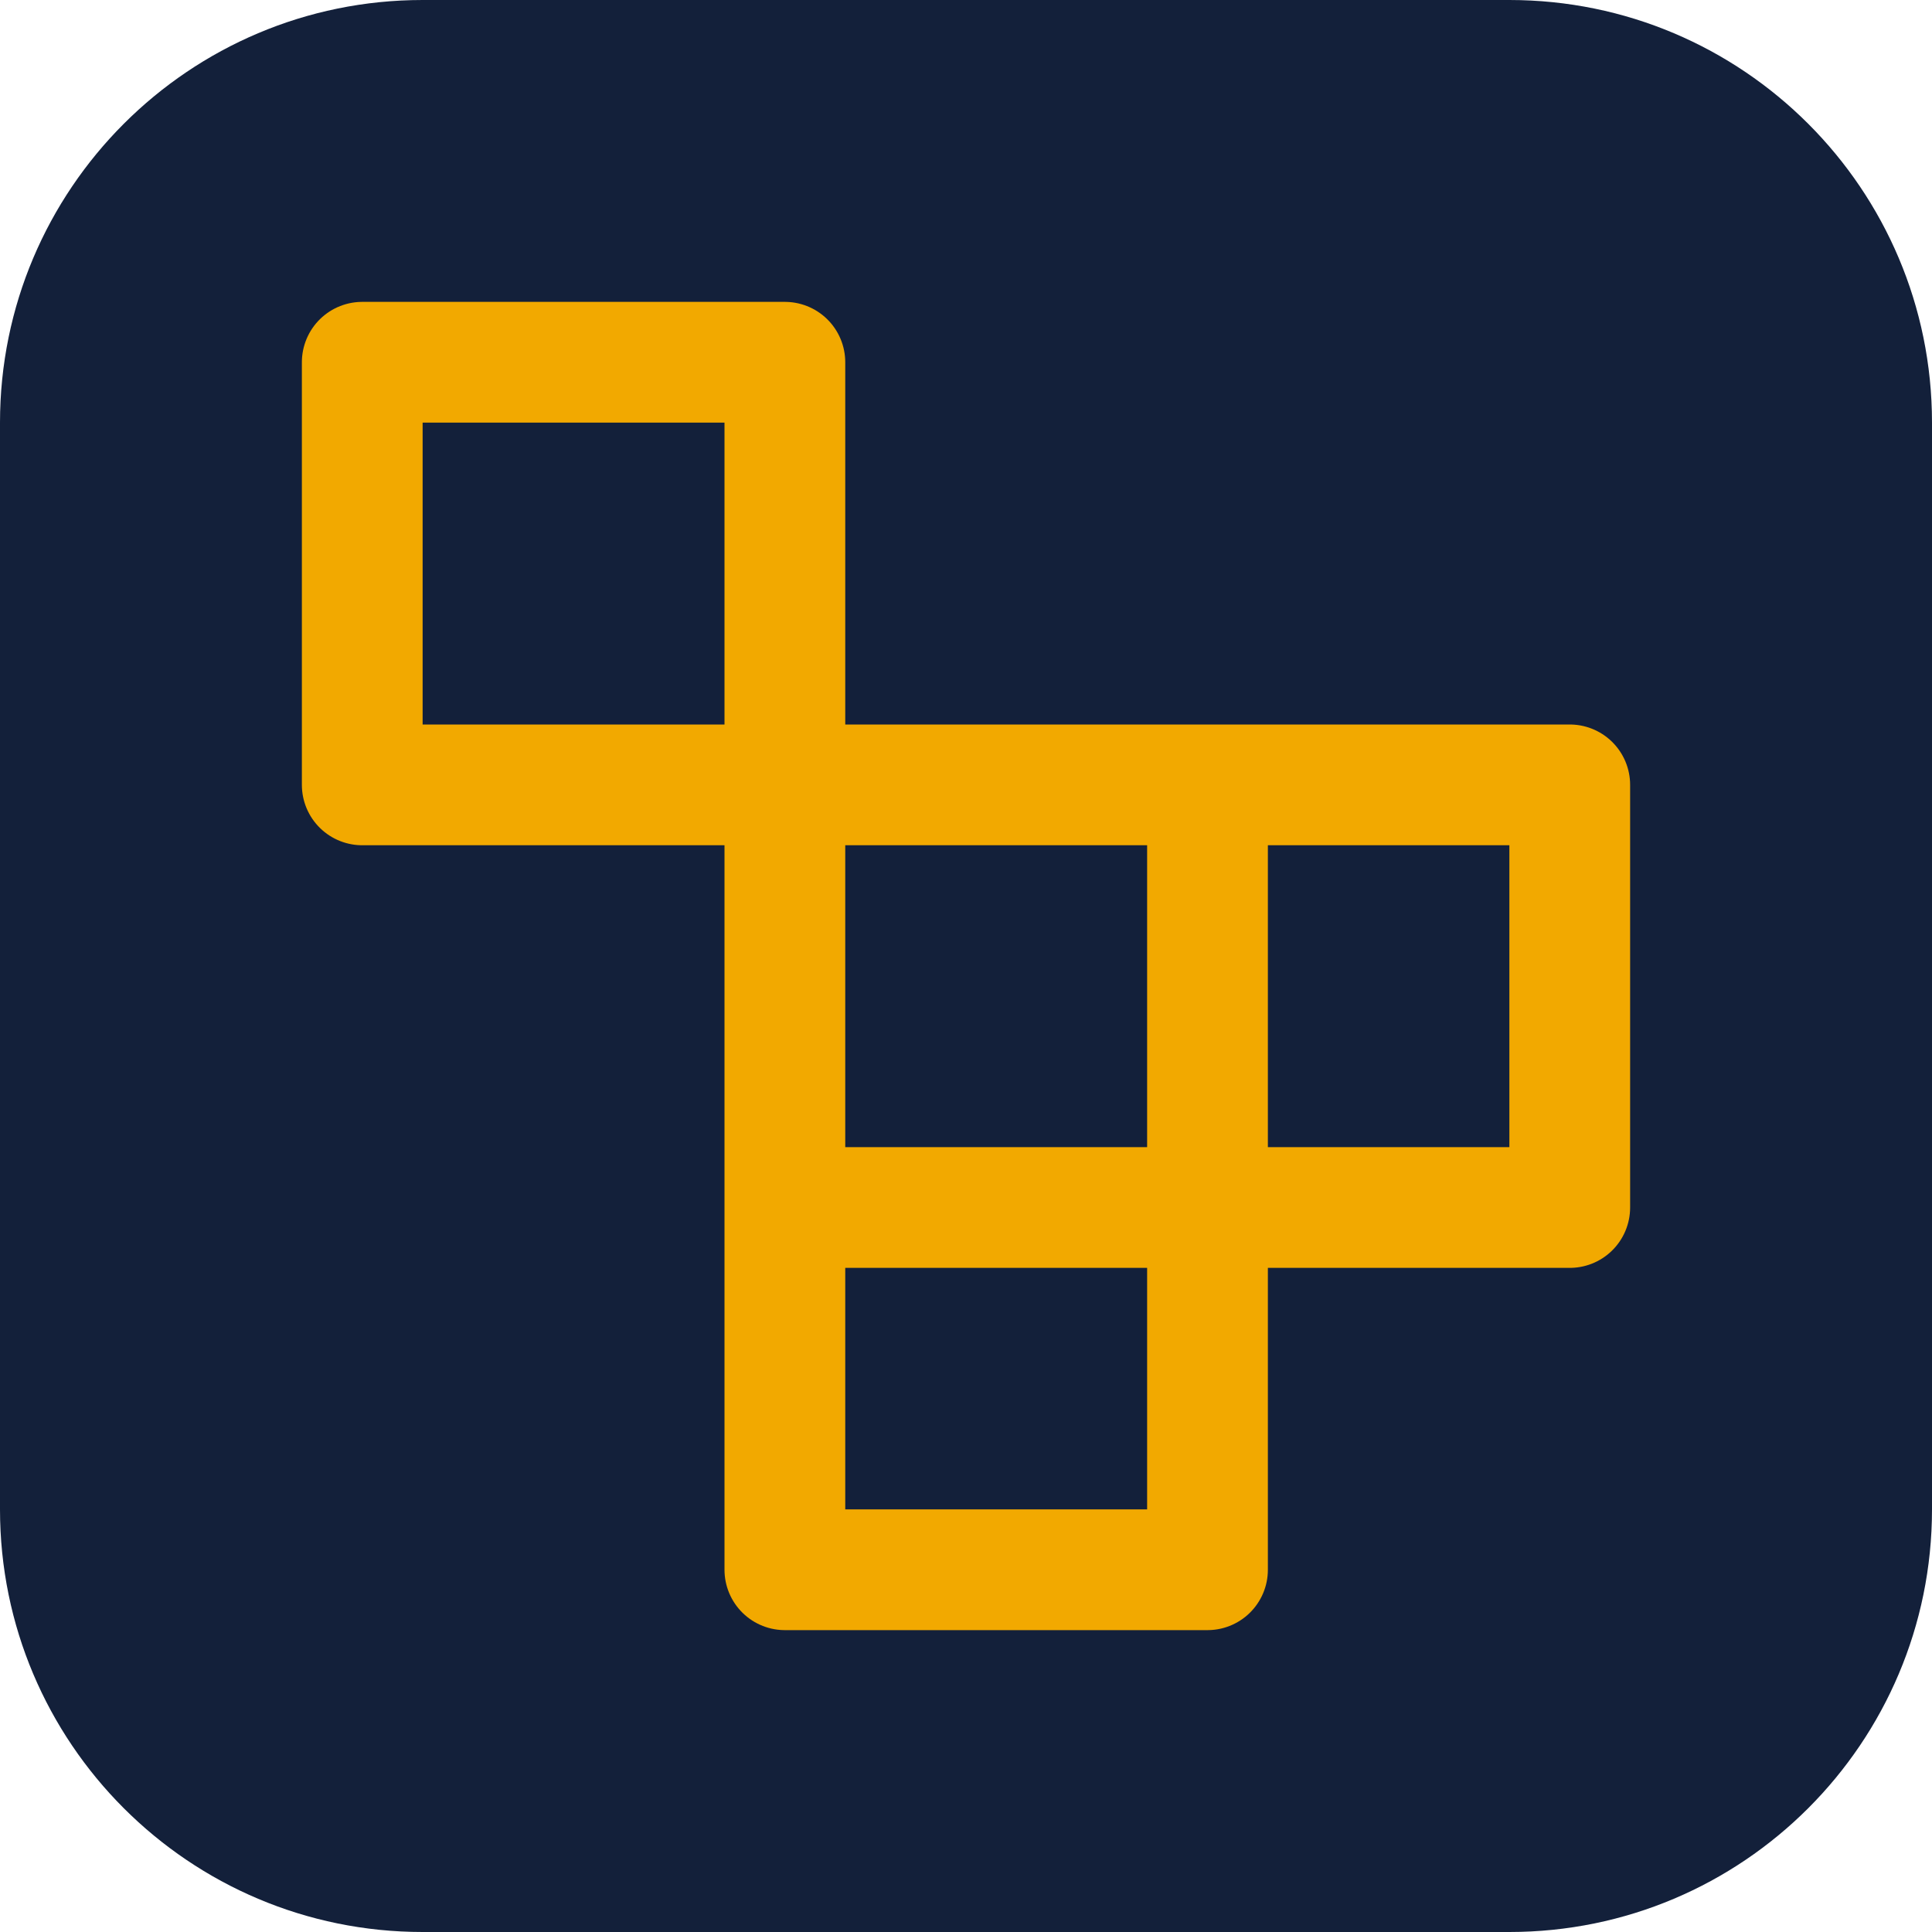
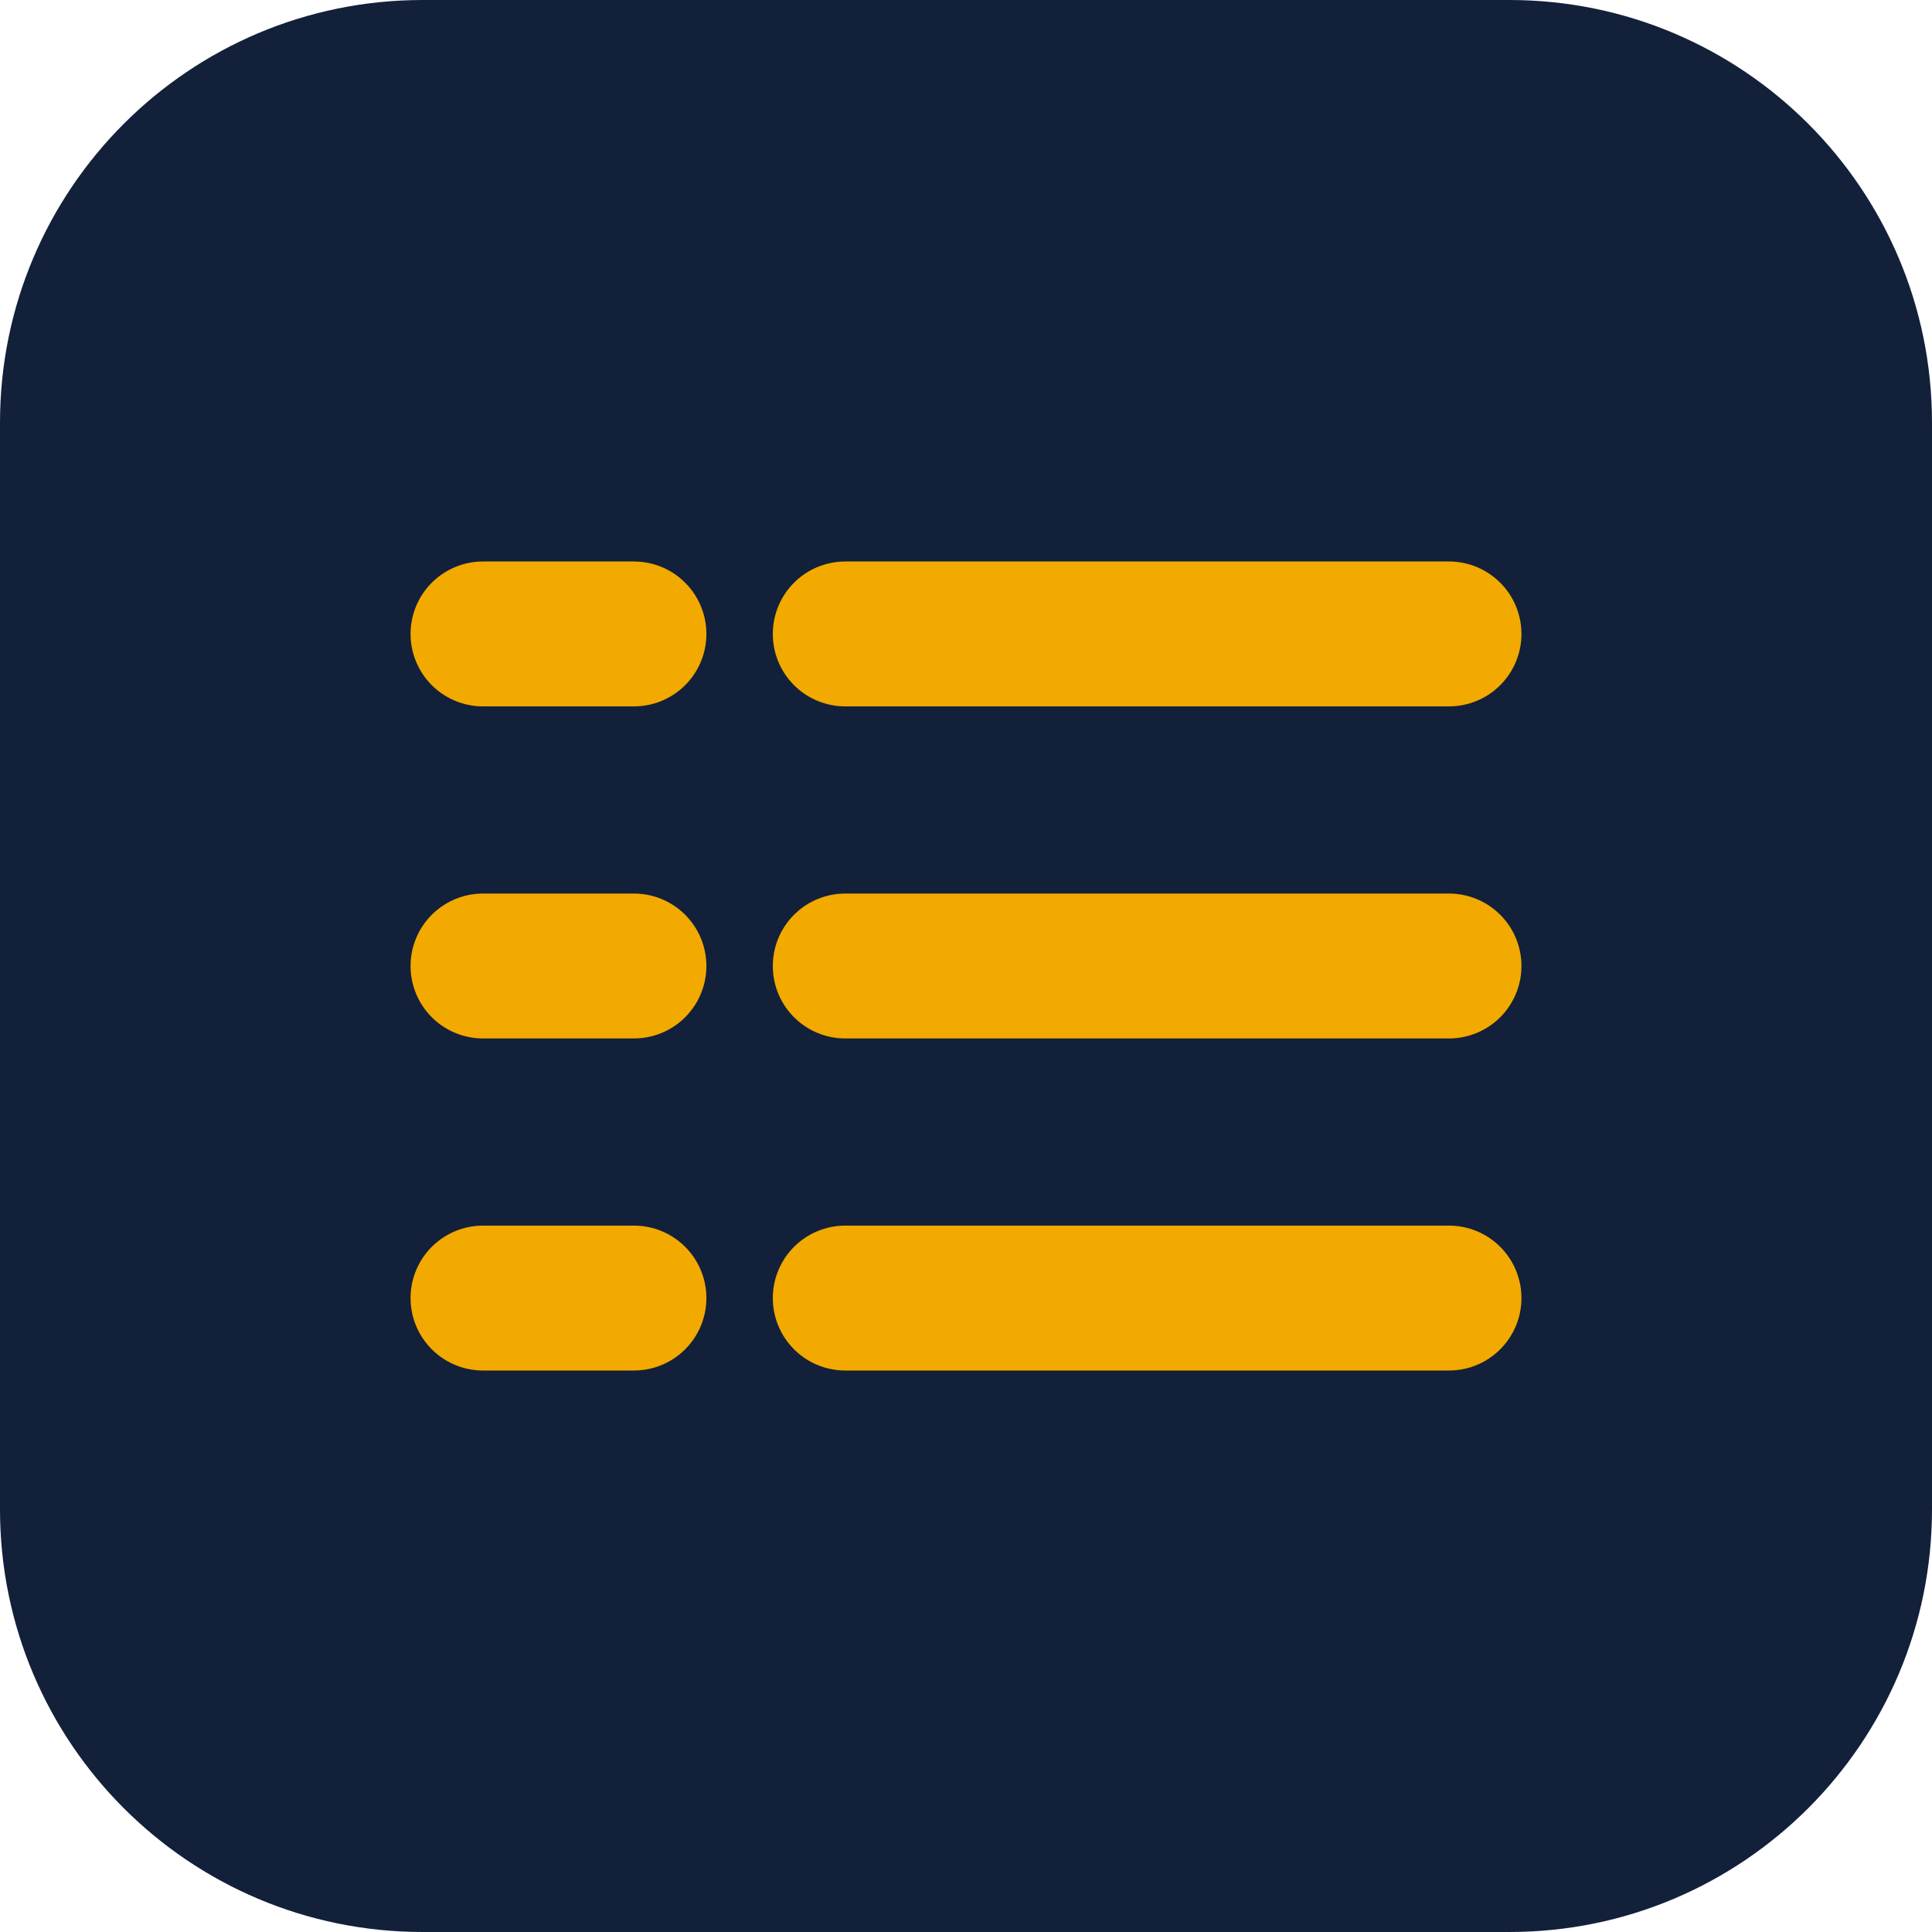
<svg xmlns="http://www.w3.org/2000/svg" viewBox="0 0 32 32">
  <rect width="32" height="32" rx="7" fill="#13203A" />
-   <path d="M6 6h7v7H6zM13 13h7v7h-7zM20 13h6v7h-6zM13 20h7v6h-7z" fill="none" stroke="#F2A900" stroke-width="2" stroke-linejoin="round" />
+   <path d="M8 10.5h2.5M14 10.5h10M8 16h2.5M14 16h10M8 21.5h2.5M14 21.5h10" fill="none" stroke="#F2A900" stroke-width="2.4" stroke-linecap="round" />
</svg>
